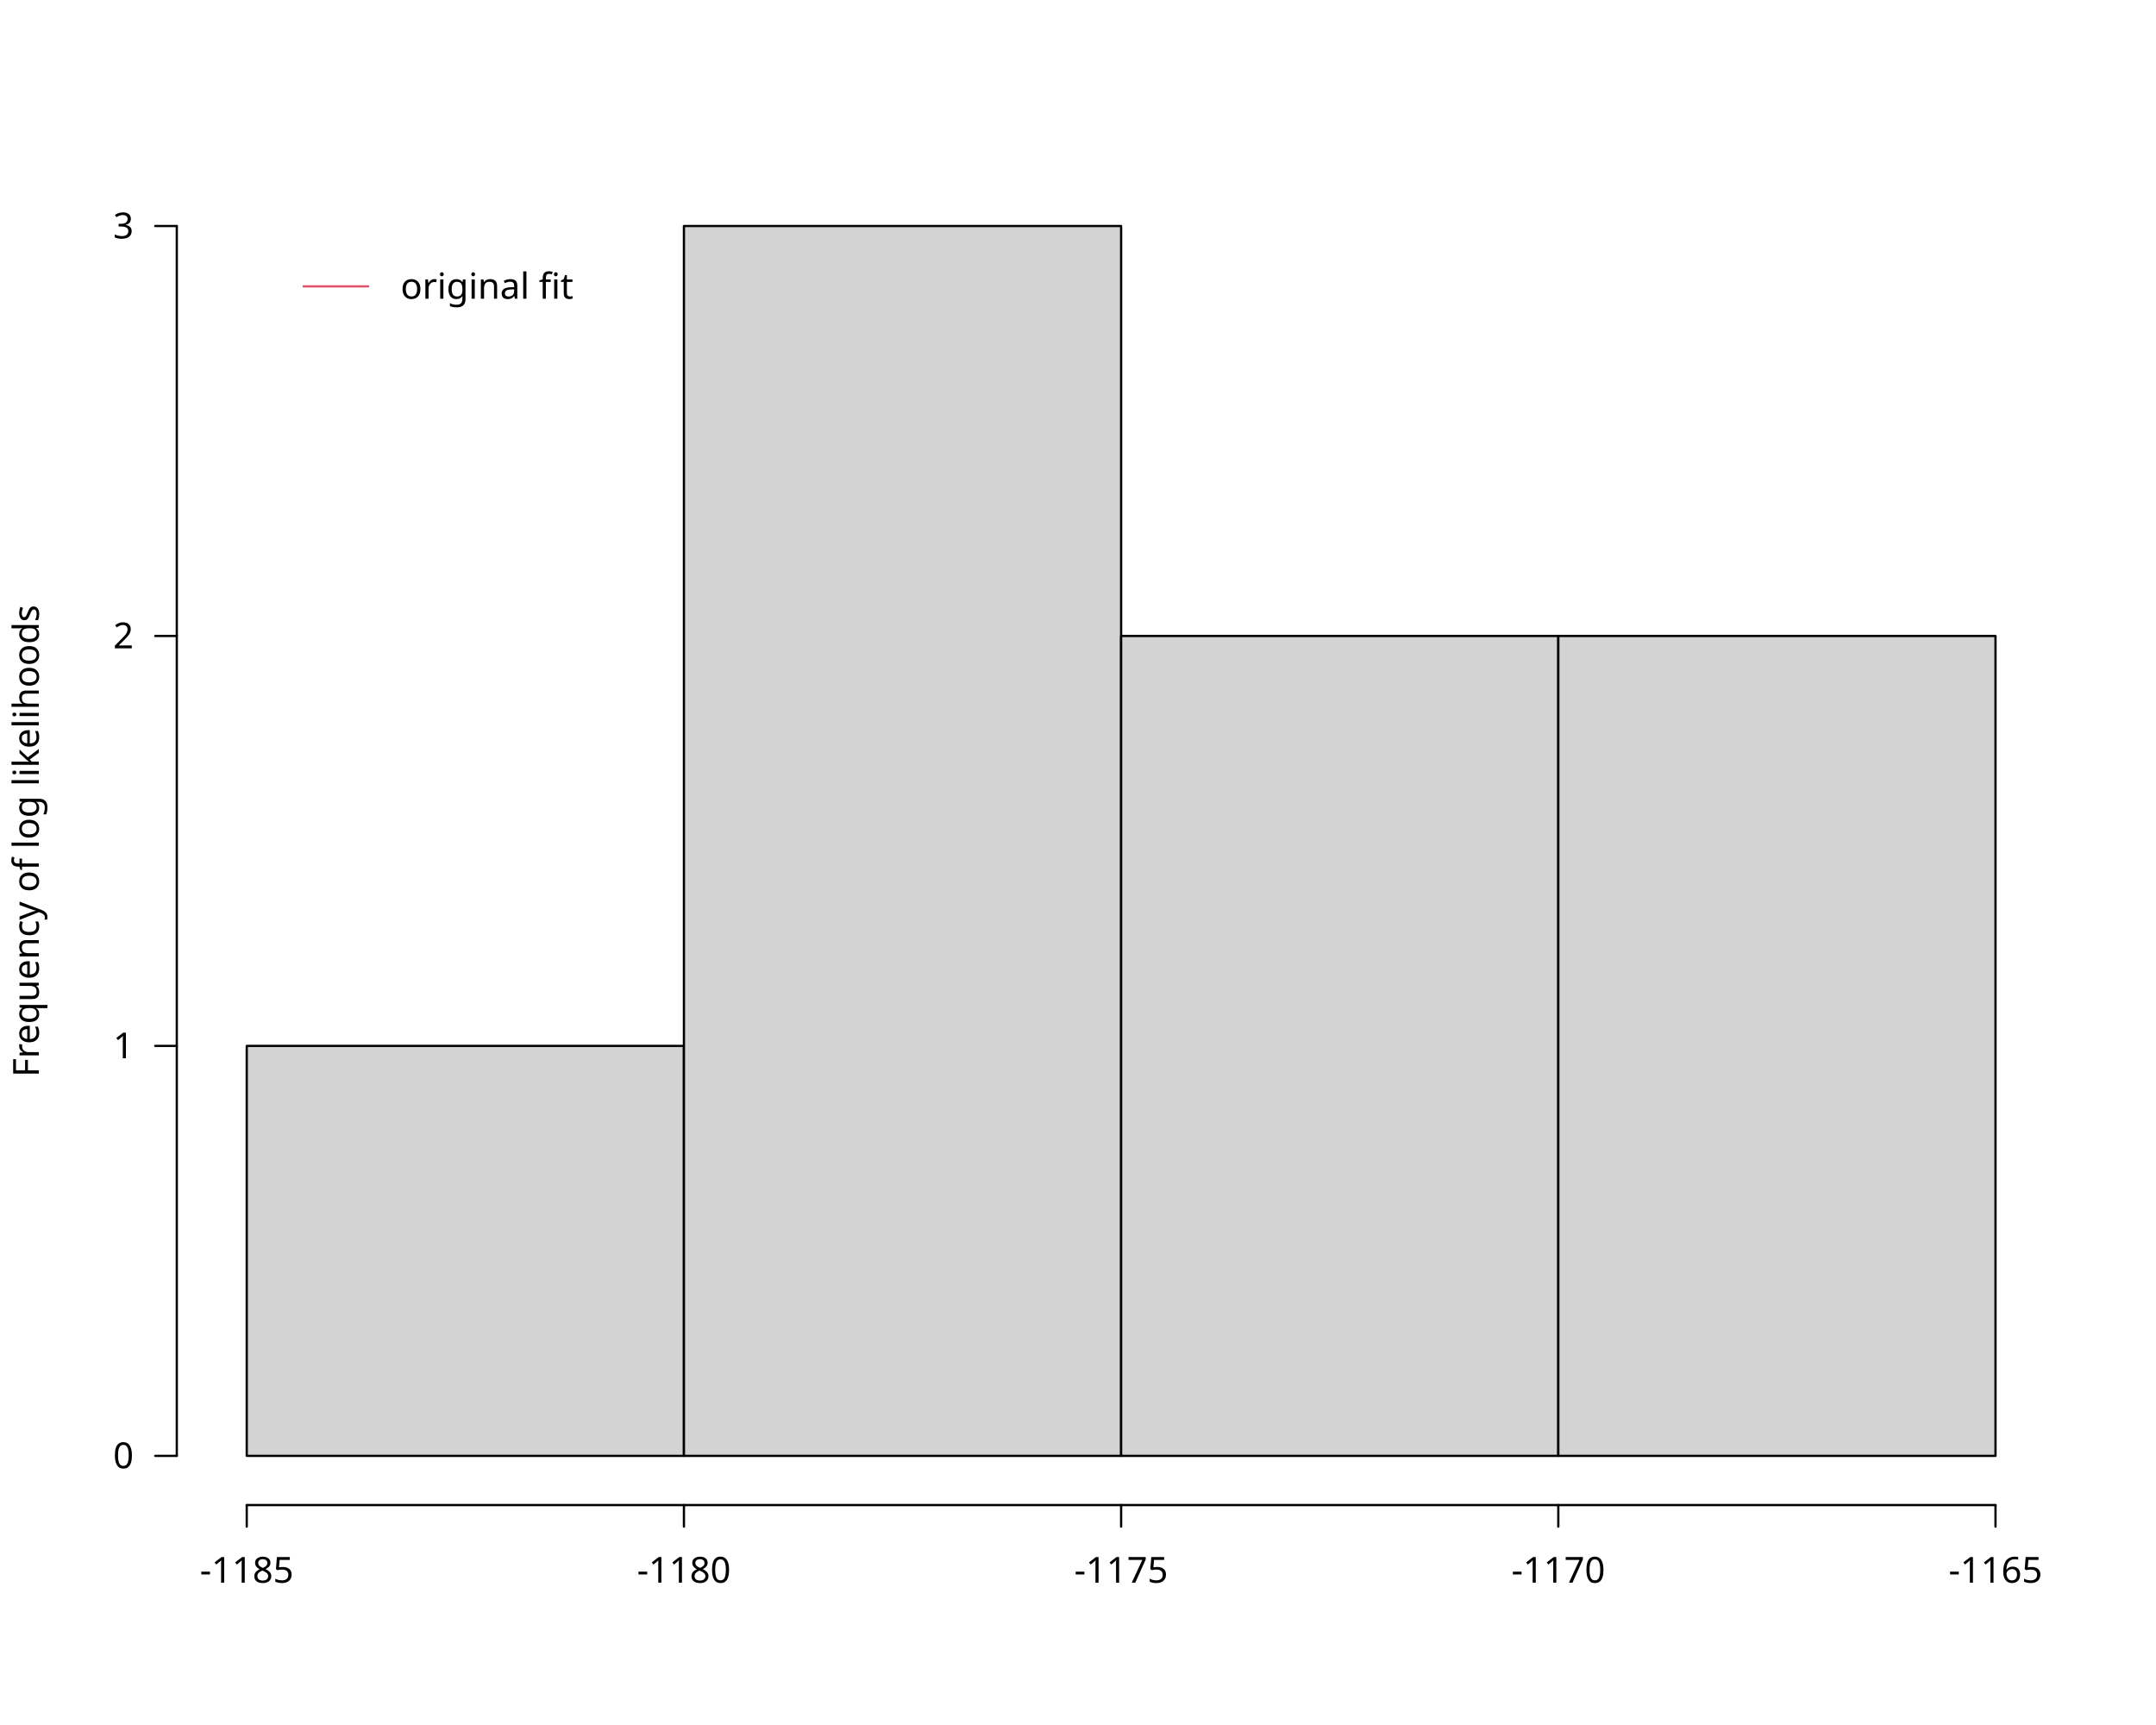
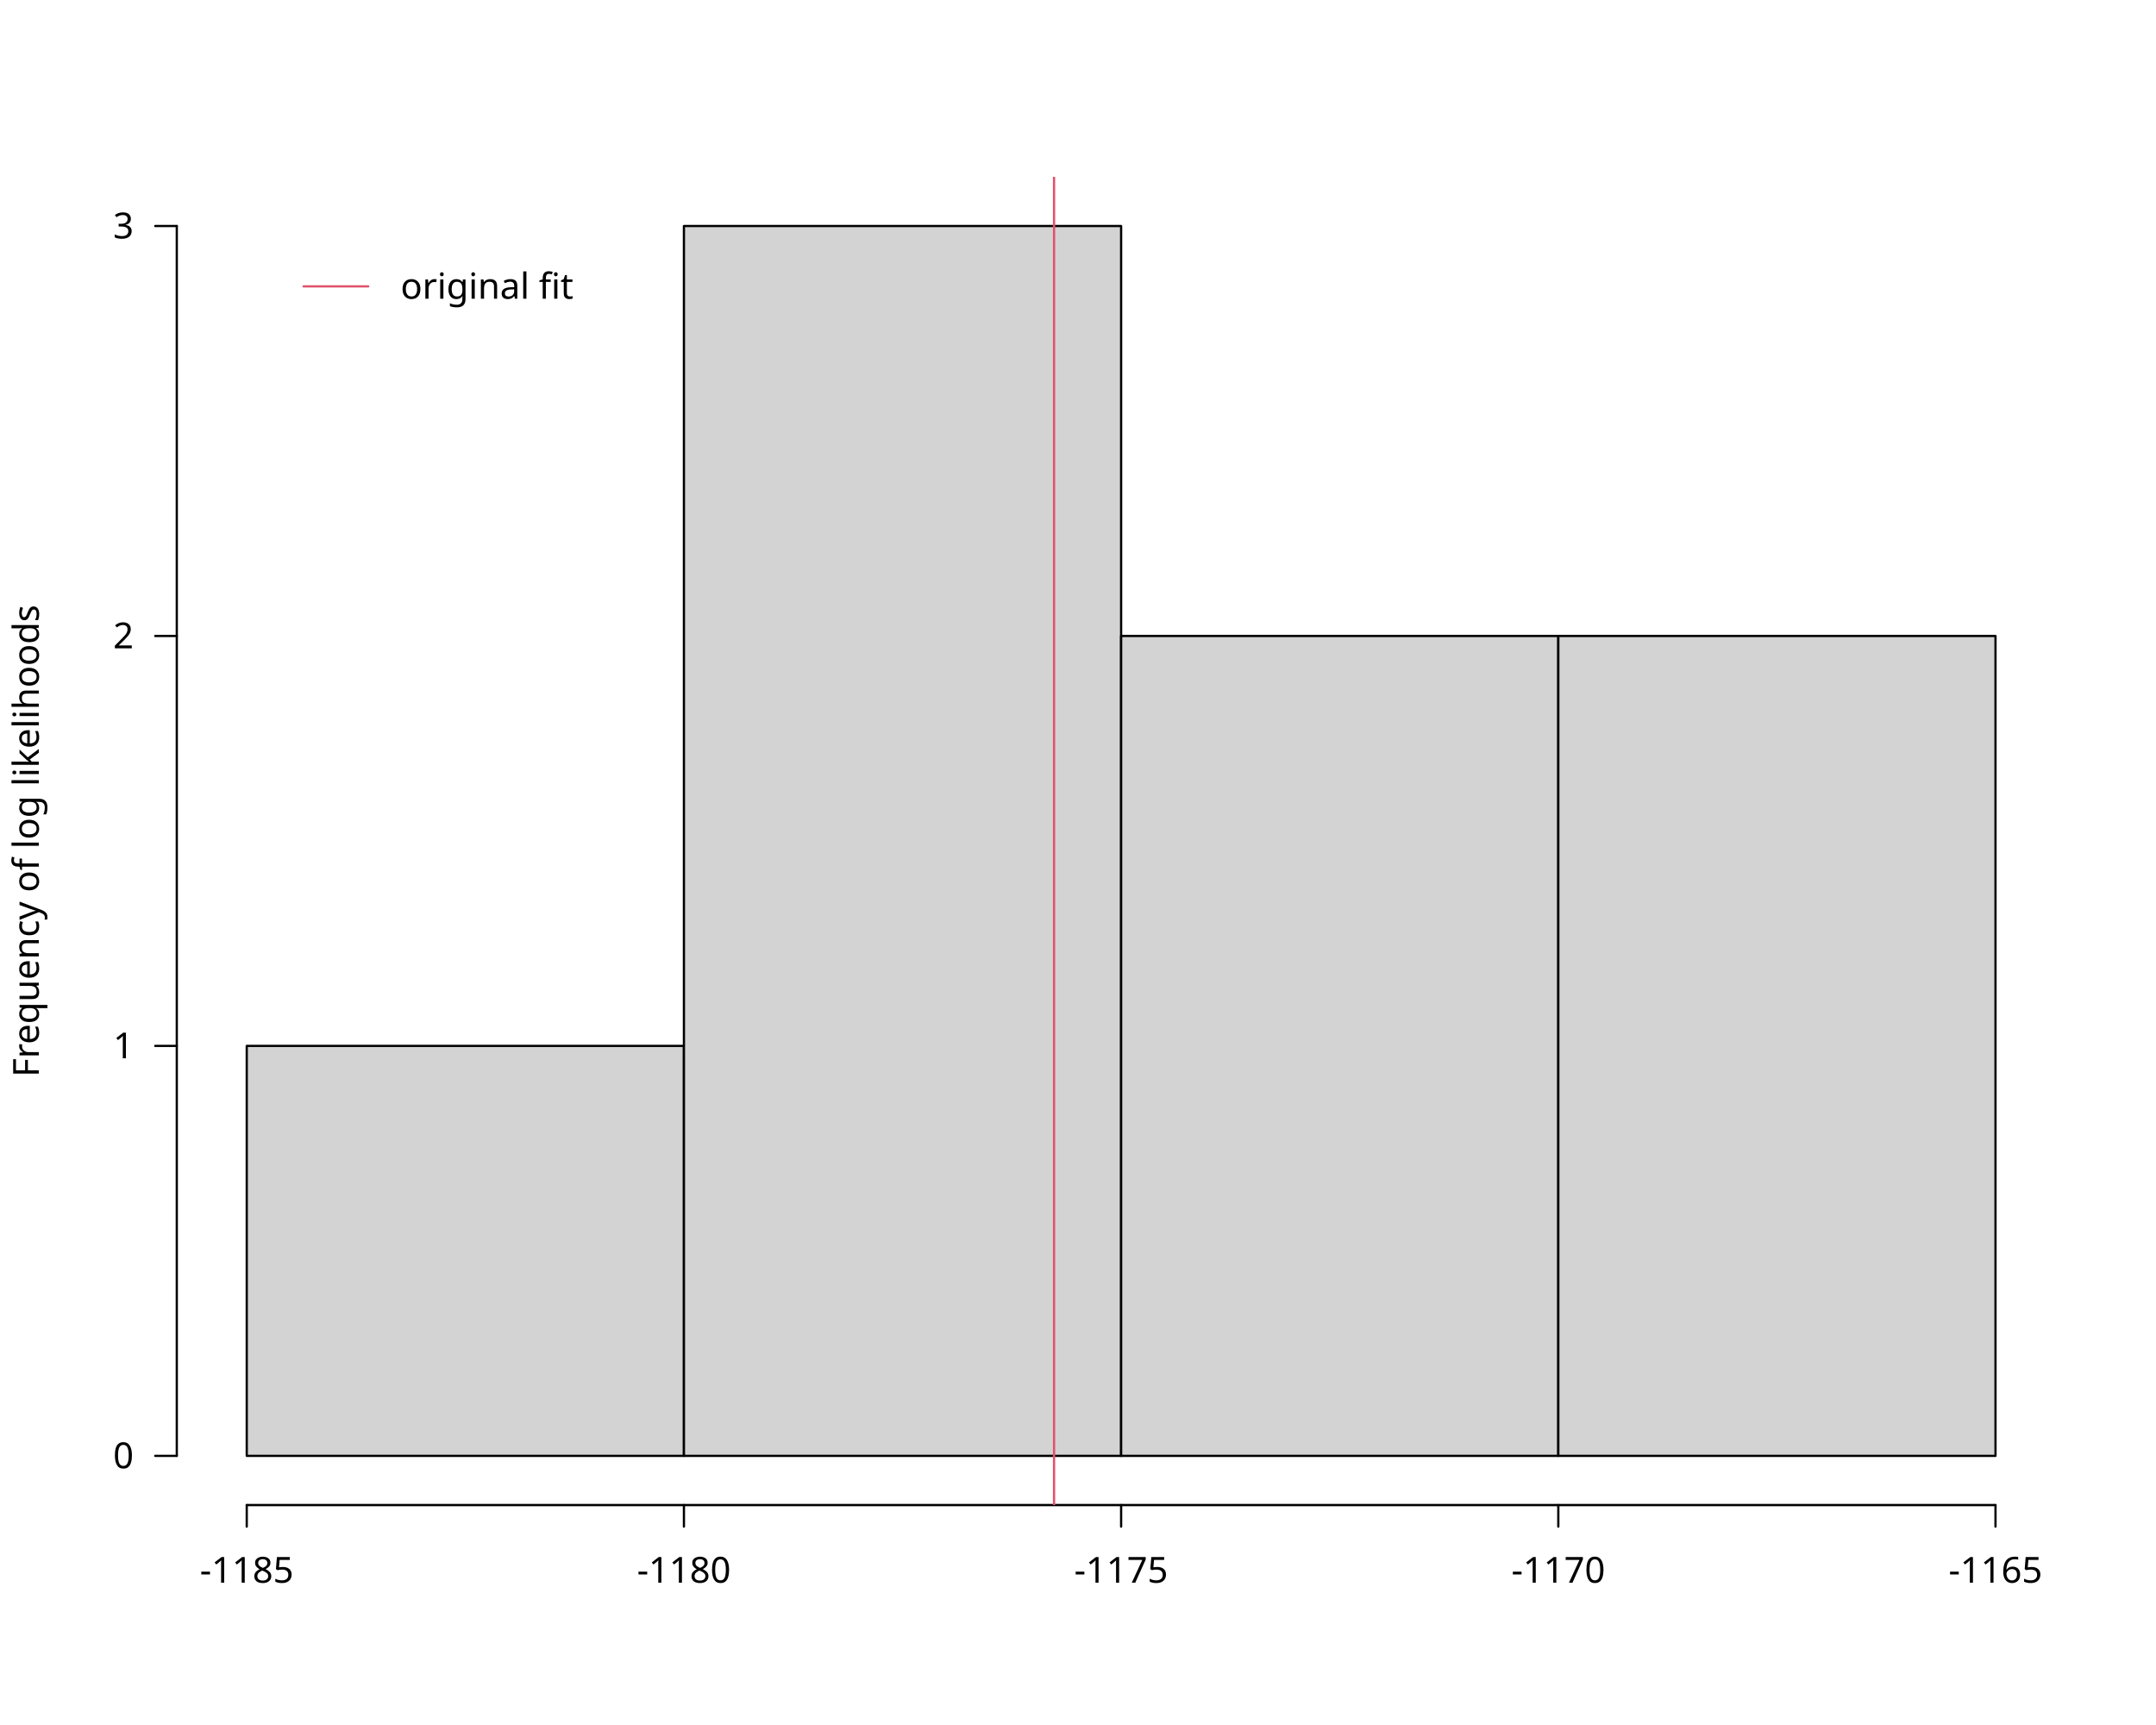
<svg xmlns="http://www.w3.org/2000/svg" class="svglite" data-engine-version="2.0" width="720.00pt" height="576.00pt" viewBox="0 0 720.00 576.00">
  <defs>
    <style type="text/css">
    .svglite line, .svglite polyline, .svglite polygon, .svglite path, .svglite rect, .svglite circle {
      fill: none;
      stroke: #000000;
      stroke-linecap: round;
      stroke-linejoin: round;
      stroke-miterlimit: 10.00;
    }
  </style>
  </defs>
  <rect width="100%" height="100%" style="stroke: none; fill: #FFFFFF;" />
  <defs>
    <clipPath id="cpMC4wMHw3MjAuMDB8MC4wMHw1NzYuMDA=">
      <rect x="0.00" y="0.00" width="720.00" height="576.00" />
    </clipPath>
  </defs>
  <g clip-path="url(#cpMC4wMHw3MjAuMDB8MC4wMHw1NzYuMDA=)">
    <text transform="translate(12.96,280.80) rotate(-90)" text-anchor="middle" style="font-size: 12.00px; font-family: sans;" textLength="148.77px" lengthAdjust="spacingAndGlyphs">Frequency of log likelihoods</text>
    <line x1="82.40" y1="502.56" x2="666.40" y2="502.56" style="stroke-width: 0.75;" />
    <line x1="82.40" y1="502.56" x2="82.40" y2="509.76" style="stroke-width: 0.75;" />
    <line x1="228.40" y1="502.56" x2="228.40" y2="509.76" style="stroke-width: 0.75;" />
    <line x1="374.40" y1="502.56" x2="374.40" y2="509.76" style="stroke-width: 0.75;" />
    <line x1="520.40" y1="502.56" x2="520.40" y2="509.76" style="stroke-width: 0.75;" />
    <line x1="666.40" y1="502.56" x2="666.40" y2="509.76" style="stroke-width: 0.75;" />
    <text x="82.40" y="528.48" text-anchor="middle" style="font-size: 12.00px; font-family: sans;" textLength="30.69px" lengthAdjust="spacingAndGlyphs">-1185</text>
    <text x="228.40" y="528.48" text-anchor="middle" style="font-size: 12.00px; font-family: sans;" textLength="30.69px" lengthAdjust="spacingAndGlyphs">-1180</text>
    <text x="374.40" y="528.48" text-anchor="middle" style="font-size: 12.00px; font-family: sans;" textLength="30.69px" lengthAdjust="spacingAndGlyphs">-1175</text>
    <text x="520.40" y="528.48" text-anchor="middle" style="font-size: 12.00px; font-family: sans;" textLength="30.69px" lengthAdjust="spacingAndGlyphs">-1170</text>
    <text x="666.40" y="528.48" text-anchor="middle" style="font-size: 12.00px; font-family: sans;" textLength="30.69px" lengthAdjust="spacingAndGlyphs">-1165</text>
    <line x1="59.04" y1="486.13" x2="59.04" y2="75.47" style="stroke-width: 0.75;" />
    <line x1="59.04" y1="486.13" x2="51.84" y2="486.13" style="stroke-width: 0.75;" />
    <line x1="59.04" y1="349.24" x2="51.84" y2="349.24" style="stroke-width: 0.75;" />
    <line x1="59.04" y1="212.36" x2="51.84" y2="212.36" style="stroke-width: 0.75;" />
    <line x1="59.04" y1="75.47" x2="51.84" y2="75.47" style="stroke-width: 0.75;" />
    <text x="44.64" y="490.26" text-anchor="end" style="font-size: 12.00px; font-family: sans;" textLength="6.67px" lengthAdjust="spacingAndGlyphs">0</text>
    <text x="44.64" y="353.37" text-anchor="end" style="font-size: 12.00px; font-family: sans;" textLength="6.67px" lengthAdjust="spacingAndGlyphs">1</text>
    <text x="44.64" y="216.48" text-anchor="end" style="font-size: 12.00px; font-family: sans;" textLength="6.67px" lengthAdjust="spacingAndGlyphs">2</text>
    <text x="44.64" y="79.60" text-anchor="end" style="font-size: 12.00px; font-family: sans;" textLength="6.67px" lengthAdjust="spacingAndGlyphs">3</text>
  </g>
  <defs>
    <clipPath id="cpNTkuMDR8Njg5Ljc2fDU5LjA0fDUwMi41Ng==">
      <rect x="59.04" y="59.04" width="630.72" height="443.52" />
    </clipPath>
  </defs>
  <g clip-path="url(#cpNTkuMDR8Njg5Ljc2fDU5LjA0fDUwMi41Ng==)">
    <rect x="82.40" y="349.24" width="146.00" height="136.89" style="stroke-width: 0.75; fill: #D3D3D3;" />
    <rect x="228.40" y="75.47" width="146.00" height="410.67" style="stroke-width: 0.75; fill: #D3D3D3;" />
    <rect x="374.40" y="212.36" width="146.00" height="273.78" style="stroke-width: 0.75; fill: #D3D3D3;" />
    <rect x="520.40" y="212.36" width="146.00" height="273.78" style="stroke-width: 0.75; fill: #D3D3D3;" />
+     <line x1="352.00" y1="502.56" x2="352.00" y2="59.04" style="stroke-width: 0.75; stroke: #DF536B;" />
    <line x1="101.38" y1="95.62" x2="122.98" y2="95.62" style="stroke-width: 0.75; stroke: #DF536B;" />
    <text x="133.78" y="99.75" style="font-size: 12.00px; font-family: sans;" textLength="51.35px" lengthAdjust="spacingAndGlyphs">original fit</text>
  </g>
</svg>
